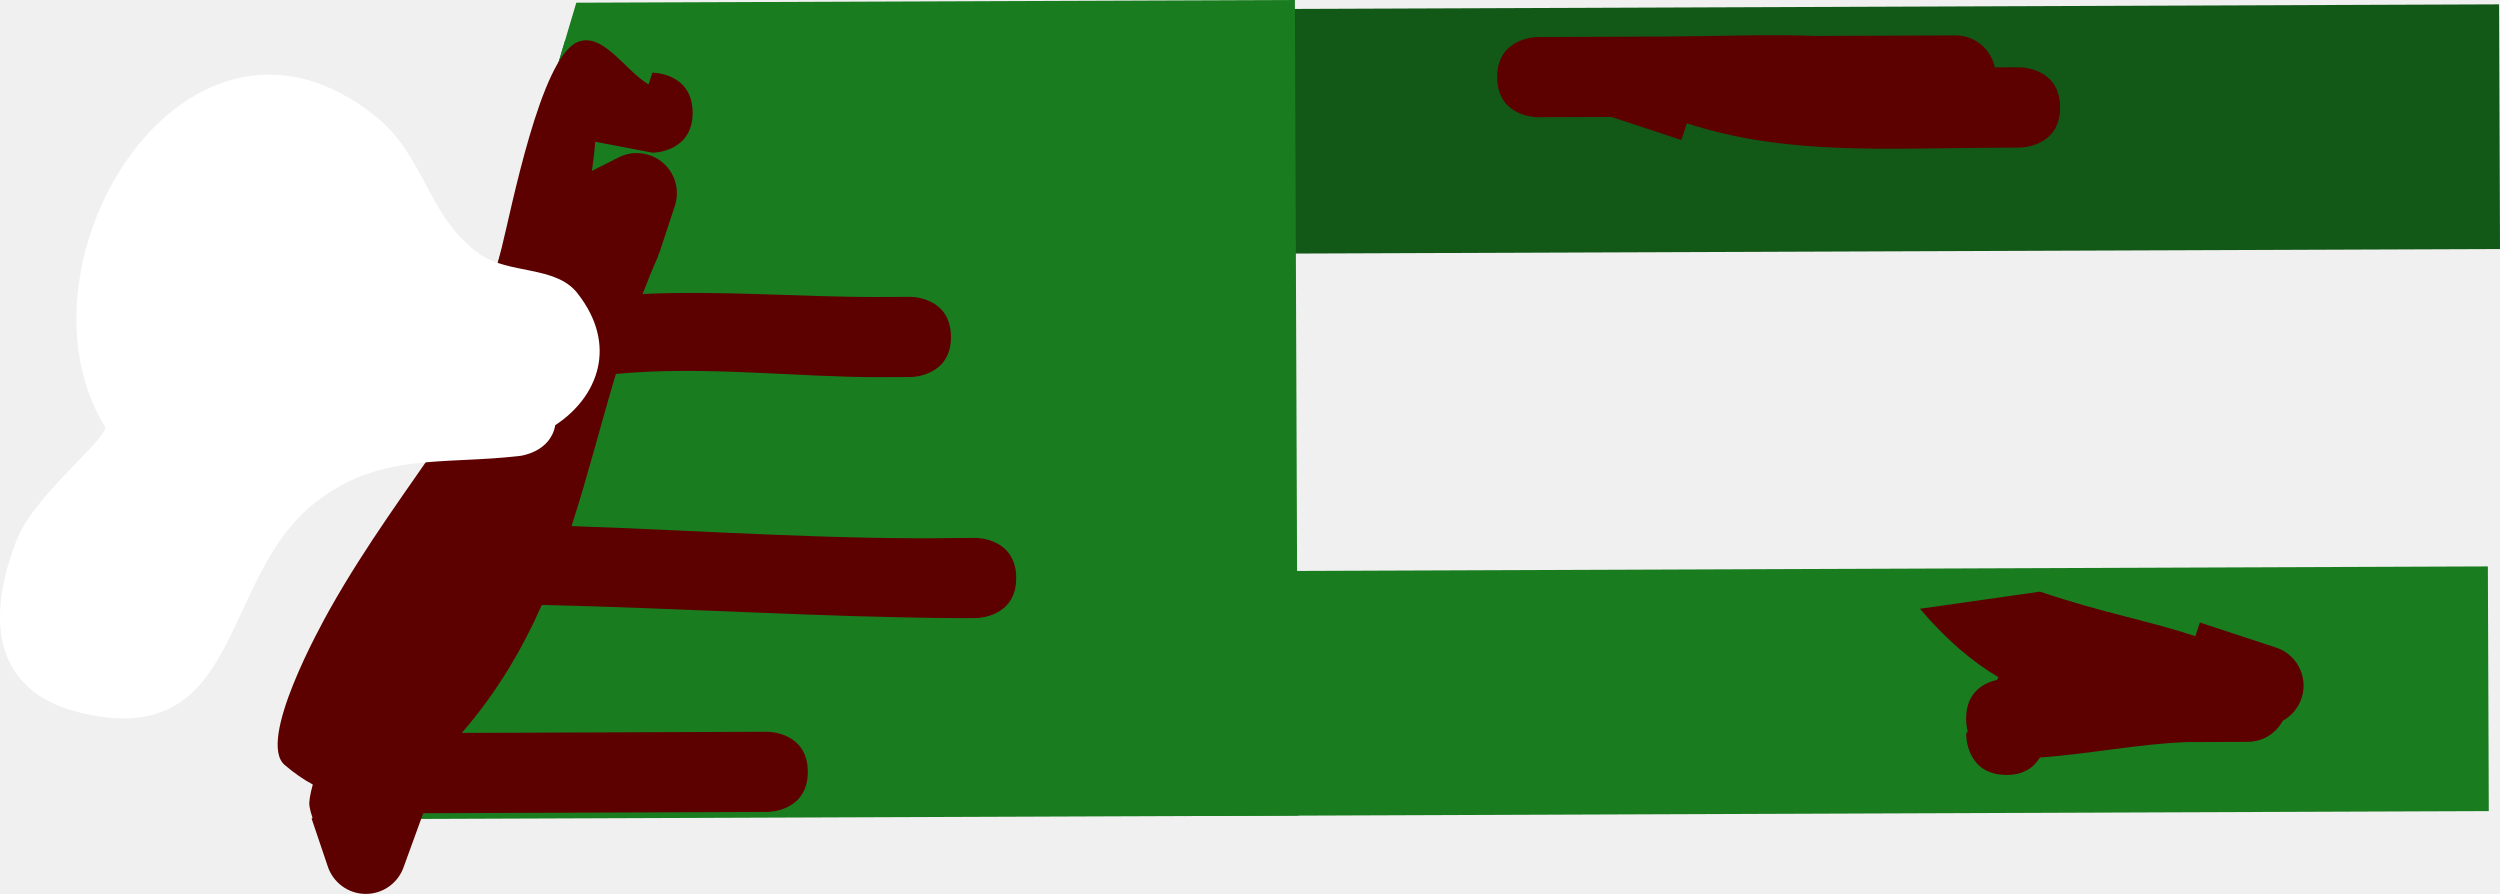
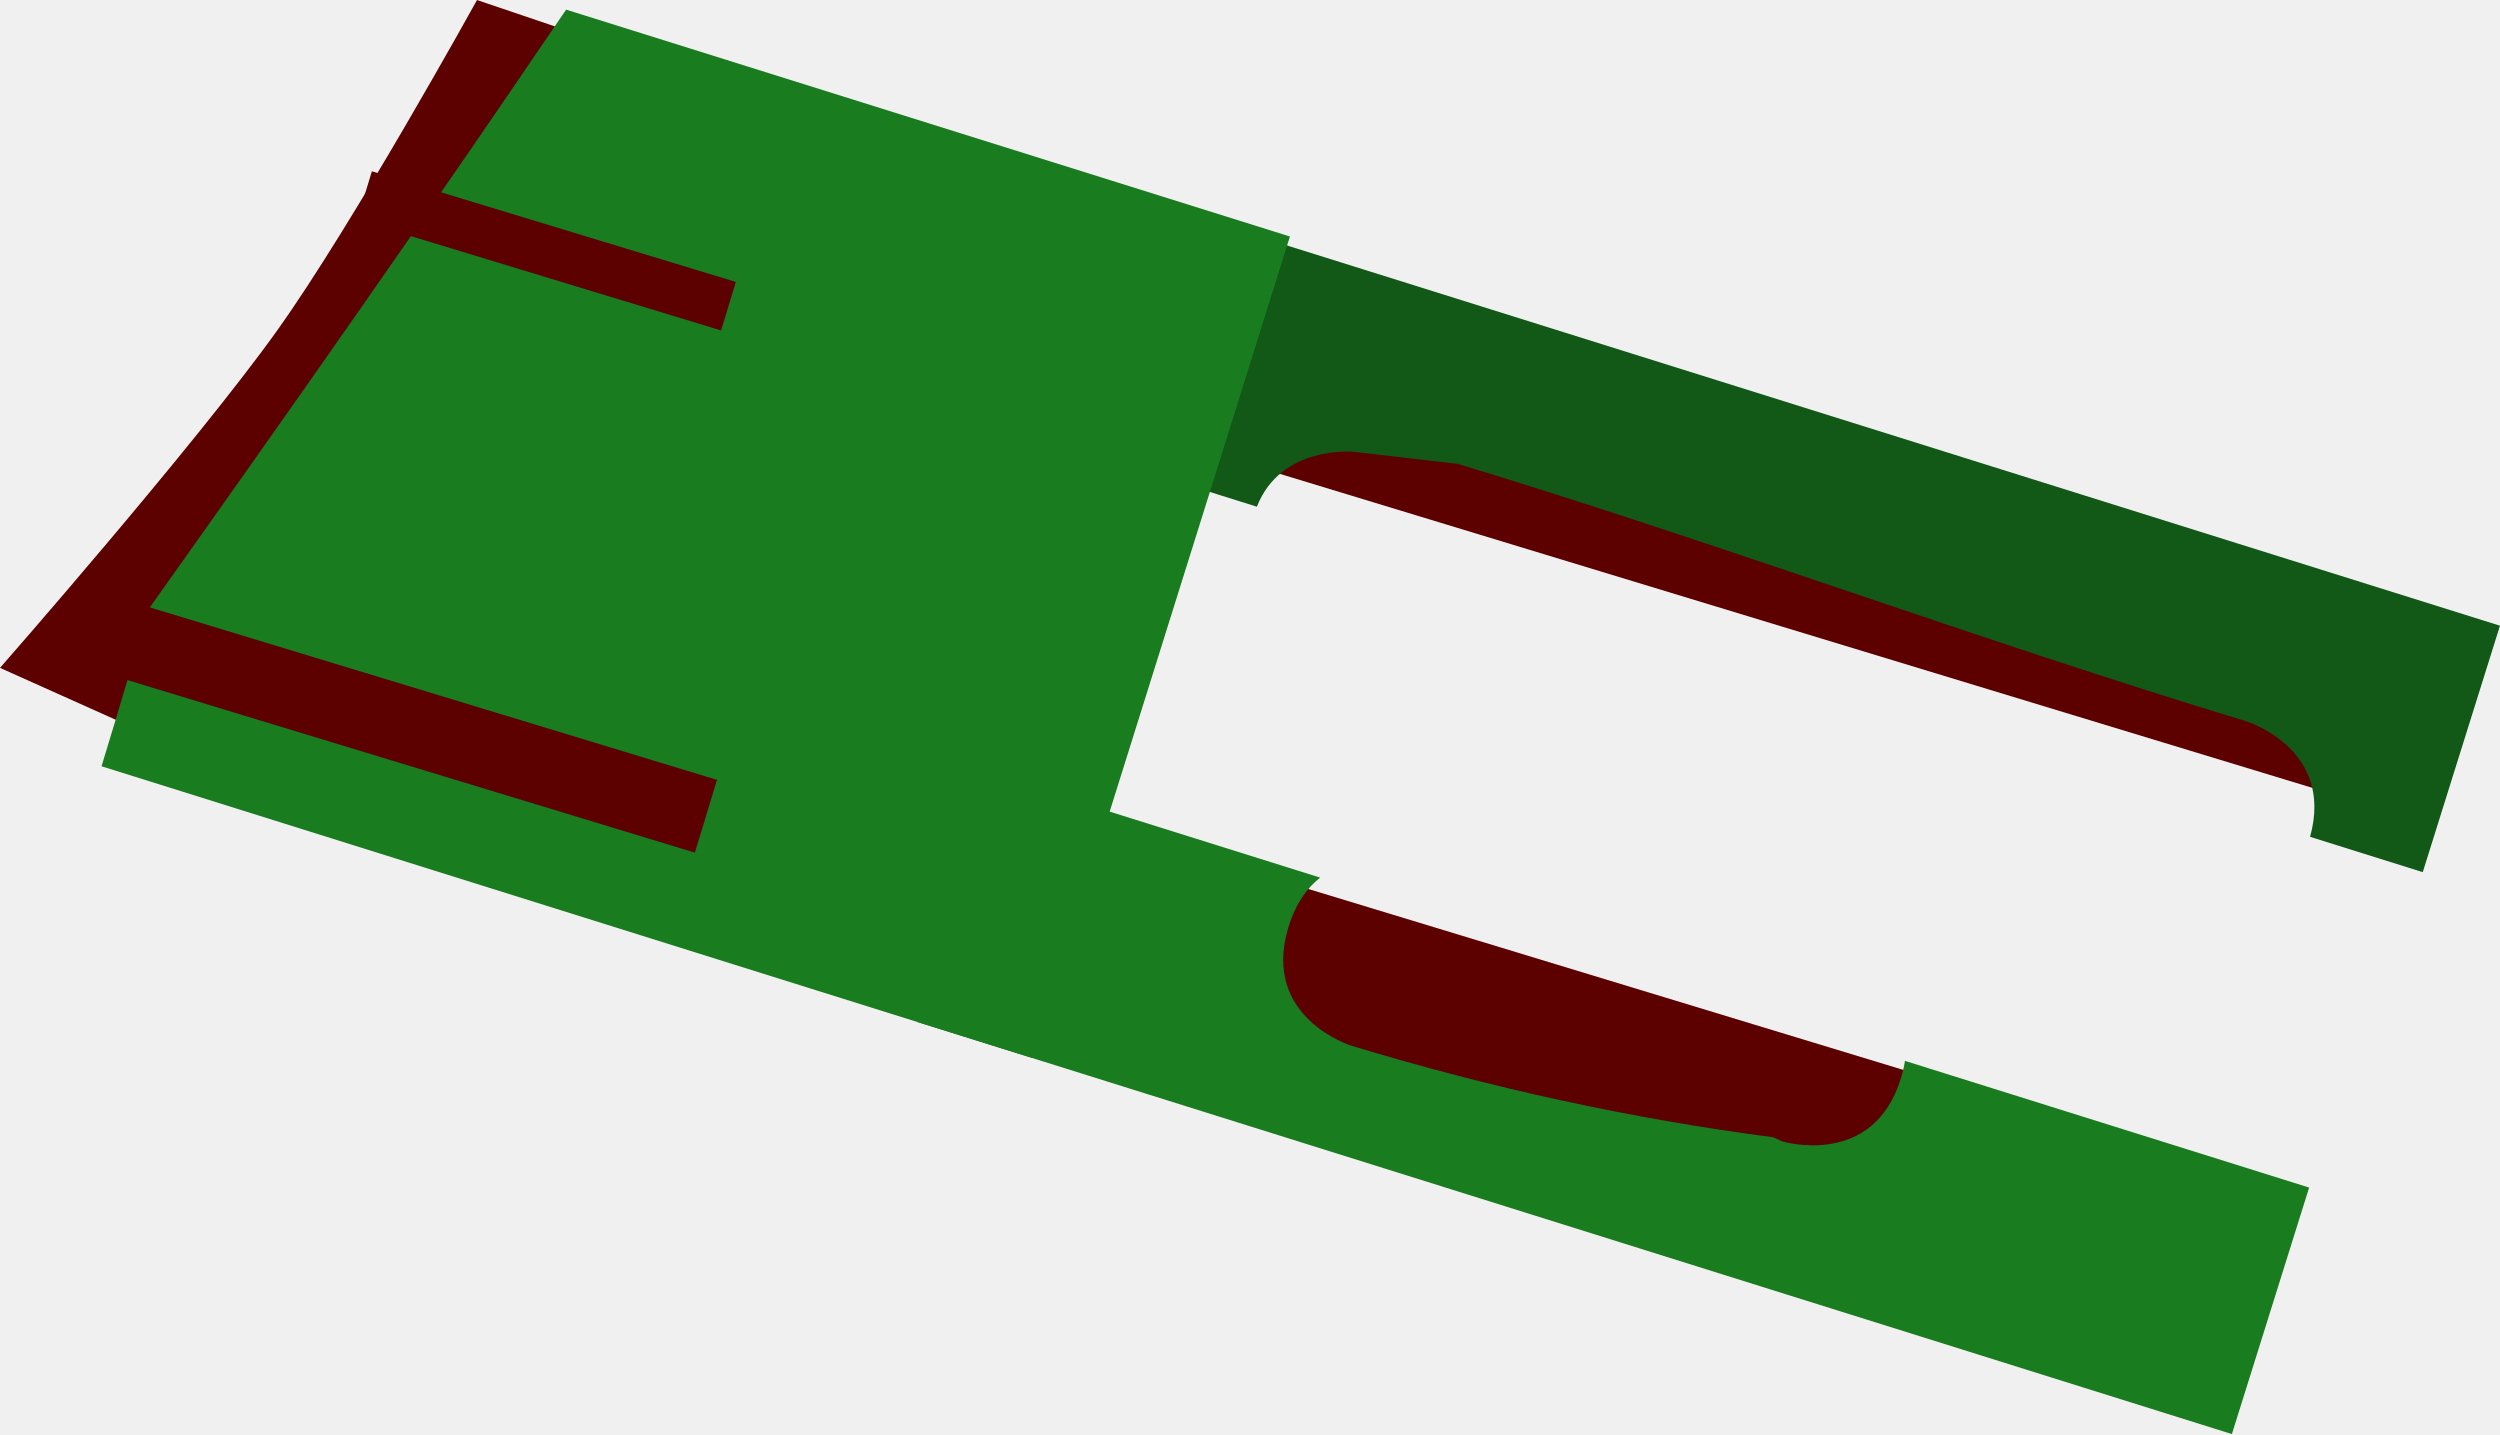
- <svg xmlns="http://www.w3.org/2000/svg" version="1.1" width="62.382" height="22.303" viewBox="0,0,62.382,22.303">
-   <g transform="translate(-208.1948,-170.0825)">
-     <g data-paper-data="{&quot;isPaintingLayer&quot;:true}" fill-rule="nonzero" stroke-linecap="butt" stroke-linejoin="miter" stroke-miterlimit="10" stroke-dasharray="" stroke-dashoffset="0" style="mix-blend-mode: normal">
-       <path d="M222.319,175.887l-1.475,0.006c0.493,-1.604 0.979,-3.208 1.456,-4.815z" fill="#115616" stroke="none" stroke-width="0" />
-       <path d="M270.577,176.296l-32.563,0.123l-0.023,-6.105l32.563,-0.123z" fill="#125816" stroke="#000000" stroke-width="0" />
-       <path d="" fill="#197c1f" stroke="none" stroke-width="0" />
-       <path d="" fill="#197c1f" stroke="none" stroke-width="0" />
-       <path d="M240.584,190.434l-23.061,0.087c-0.01,-0.834 -0.02,-1.517 -0.029,-1.986c-0.012,-0.626 -0.022,-1.261 -0.032,-1.902c1.761,-5.497 3.489,-10.977 5.113,-16.483l17.931,-0.068z" fill="#197c1f" stroke="none" stroke-width="0" />
-       <path d="" fill="#197c1f" stroke="none" stroke-width="0" />
-       <path d="M270.297,190.322l-32.563,0.123l-0.023,-6.106l32.563,-0.123z" fill="#197c1f" stroke="none" stroke-width="0" />
-       <path d="" fill="#197c1f" stroke="none" stroke-width="0" />
-       <path d="" fill="#197c1f" stroke="none" stroke-width="0" />
-       <path d="M225.478,172.889c0.004,1 -0.996,1.004 -0.996,1.004l-1.435,-0.273c-0.009,0.155 -0.039,0.41 -0.082,0.726l0.651,-0.328c0.139,-0.074 0.297,-0.116 0.465,-0.116c0.552,-0.002 1.002,0.444 1.004,0.996c0,0.119 -0.02,0.233 -0.057,0.339l-0.39,1.184l-0.014,-0.005l-0.003,0.052c-0.141,0.315 -0.271,0.633 -0.392,0.951c1.965,-0.093 3.998,0.081 5.888,0.074l0.803,-0.003c0,0 1,-0.004 1.004,0.996c0.004,1 -0.996,1.004 -0.996,1.004l-0.803,0.003c-1.981,0.007 -4.388,-0.291 -6.563,-0.079c-0.381,1.274 -0.702,2.55 -1.106,3.796c3.259,0.112 6.546,0.348 9.691,0.297l0.401,-0.002c0,0 1,-0.004 1.004,0.996c0.004,1 -0.996,1.004 -0.996,1.004l-0.401,0.002c-3.423,-0.019 -6.934,-0.252 -10.441,-0.329c-0.493,1.111 -1.121,2.184 -1.997,3.193c2.276,-0.009 4.552,-0.017 6.828,-0.026l0.803,-0.003c0,0 1,-0.004 1.004,0.996c0.004,1 -0.996,1.004 -0.996,1.004c-2.6,0.01 -5.958,0.023 -8.601,0.033c-0.024,0.067 -0.048,0.134 -0.073,0.201l-0.411,1.131c-0.133,0.394 -0.505,0.679 -0.944,0.681c-0.45,0.002 -0.831,-0.294 -0.959,-0.702l-0.399,-1.181l0.026,-0.009c-0.035,-0.099 -0.062,-0.201 -0.079,-0.307c-0.016,-0.099 0.018,-0.287 0.084,-0.531c-0.227,-0.121 -0.461,-0.281 -0.702,-0.488c-0.697,-0.599 0.89,-3.465 1.136,-3.901c0.904,-1.603 1.904,-2.939 2.91,-4.414c0.073,-0.214 0.145,-0.429 0.216,-0.644c-0.135,-0.085 -0.263,-0.22 -0.367,-0.426c-0.451,-0.893 0.442,-1.343 0.442,-1.343c0.181,-0.089 0.366,-0.17 0.552,-0.245c0.186,-0.636 0.361,-1.276 0.524,-1.923c0.244,-0.968 0.975,-4.744 1.887,-5.138c0.633,-0.274 1.187,0.702 1.781,1.053l0.095,-0.293c0,0 1,-0.004 1.004,0.996z" fill="#5d0000" stroke="none" stroke-width="0.5" />
-       <path d="M259.6,172.76c0.004,1 -0.996,1.004 -0.996,1.004l-0.401,0.002c-2.972,0.011 -5.43,0.203 -7.917,-0.608l-0.137,0.417l-1.746,-0.575c-0.615,0.002 -1.23,0.005 -1.845,0.007c0,0 -1,0.004 -1.004,-0.996c-0.004,-1 0.996,-1.004 0.996,-1.004c0.669,-0.003 1.338,-0.005 2.007,-0.008v0c0.409,-0.002 0.817,-0.003 1.226,-0.005c1.334,-0.005 2.547,-0.061 3.725,-0.014c0.758,-0.003 1.517,-0.006 2.275,-0.009l1.204,-0.005c0.484,-0.002 0.889,0.341 0.983,0.797c0.075,0.001 0.15,0.001 0.224,0.001l0.401,-0.002c0,0 1,-0.004 1.004,0.996z" fill="#5d0000" stroke="none" stroke-width="0.5" />
-       <path d="M258.026,187.049l0.038,-0.067c-0.643,-0.381 -1.278,-0.91 -1.962,-1.709l2.996,-0.427c1.603,0.54 2.704,0.722 3.878,1.111l0.112,-0.341l1.878,0.618c0.409,0.124 0.708,0.503 0.709,0.953c0.001,0.379 -0.209,0.71 -0.519,0.881c-0.168,0.312 -0.498,0.524 -0.877,0.526l-1.528,0.006c-1.233,0.05 -2.41,0.295 -3.656,0.385c-0.138,0.231 -0.392,0.445 -0.861,0.434c-1,-0.023 -0.977,-1.023 -0.977,-1.023l0.037,-0.065c-0.024,-0.091 -0.038,-0.194 -0.039,-0.31c-0.003,-0.692 0.476,-0.907 0.77,-0.974z" fill="#5d0000" stroke="none" stroke-width="0.5" />
-       <path d="M222.05,180.692c-0.118,0.674 -0.867,0.765 -0.867,0.765c-1.975,0.235 -3.569,-0.108 -5.199,1.229c-2.303,1.889 -1.755,6.076 -5.689,5.204c-2.415,-0.535 -2.403,-2.542 -1.665,-4.374c0.465,-1.154 2.446,-2.629 2.161,-2.825c-2.458,-4.093 2.084,-11.494 6.791,-7.693c1.228,0.991 1.286,2.526 2.598,3.434c0.712,0.493 1.878,0.279 2.416,0.958c1.041,1.315 0.506,2.612 -0.545,3.301z" fill="#ffffff" stroke="none" stroke-width="0.5" />
+ <svg xmlns="http://www.w3.org/2000/svg" version="1.1" width="59.097" height="33.899" viewBox="0,0,59.097,33.899">
+   <g transform="translate(-181.7869,-178.8032)">
+     <g data-paper-data="{&quot;isPaintingLayer&quot;:true}" fill-rule="nonzero" stroke-width="0" stroke-linecap="butt" stroke-linejoin="miter" stroke-miterlimit="10" stroke-dasharray="" stroke-dashoffset="0" style="mix-blend-mode: normal">
+       <path d="M193.367,199.783l-11.58,-5.192c0,0 4.605,-5.25 6.554,-7.979c1.797,-2.516 4.722,-7.808 4.722,-7.808l6.06,2.052z" fill="#5d0000" stroke="none" />
+       <path d="M237.628,197.786l-25.811,-7.849l0.814,-2.677l25.811,7.849z" fill="#5d0000" stroke="none" />
+       <path d="M229.352,209.89l-22.561,-6.86l1.395,-4.589l22.561,6.86z" fill="#5d0000" stroke="none" />
+       <path d="M193.188,184.422l-1.407,-0.441c0.955,-1.379 1.904,-2.762 2.846,-4.148z" fill="#115616" stroke="none" />
+       <path d="M239.058,199.42l-2.664,-0.835c0.585,-2.095 -1.519,-2.735 -1.519,-2.735c-6.238,-1.892 -12.366,-4.178 -18.621,-6.08l-2.463,-0.286c0,0 -1.72,-0.169 -2.293,1.297l-3.513,-1.101l1.826,-5.826l31.072,9.74z" fill="#125816" stroke="#000000" />
+       <path d="" fill="#197c1f" stroke="none" />
+       <path d="" fill="#197c1f" stroke="none" />
+       <path d="M206.192,203.815l-22.005,-6.898c0.243,-0.798 0.44,-1.452 0.573,-1.902c0.178,-0.601 0.361,-1.208 0.546,-1.822c3.343,-4.706 6.648,-9.405 9.863,-14.162l17.11,5.363z" fill="#197c1f" stroke="none" />
+       <path d="" fill="#197c1f" stroke="none" />
+       <path d="M234.546,212.703l-31.072,-9.74l1.826,-5.826l7.694,2.412c-0.308,0.241 -0.58,0.611 -0.75,1.17c-0.655,2.153 1.498,2.807 1.498,2.807c3.278,0.994 6.568,1.716 9.964,2.162l0.211,0.096c0,0 2.153,0.655 2.807,-1.498c0.043,-0.141 0.074,-0.276 0.094,-0.405l9.554,2.995z" fill="#197c1f" stroke="none" />
+       <path d="" fill="#197c1f" stroke="none" />
+       <path d="" fill="#197c1f" stroke="none" />
+       <path d="M198.213,198.959l-14.722,-4.477l0.523,-1.721l14.722,4.477z" fill="#5d0000" stroke="#5d0000" />
+       <path d="M198.833,186.615l-8.604,-2.616l0.349,-1.147l8.604,2.616z" fill="#5d0000" stroke="none" />
    </g>
  </g>
</svg>
